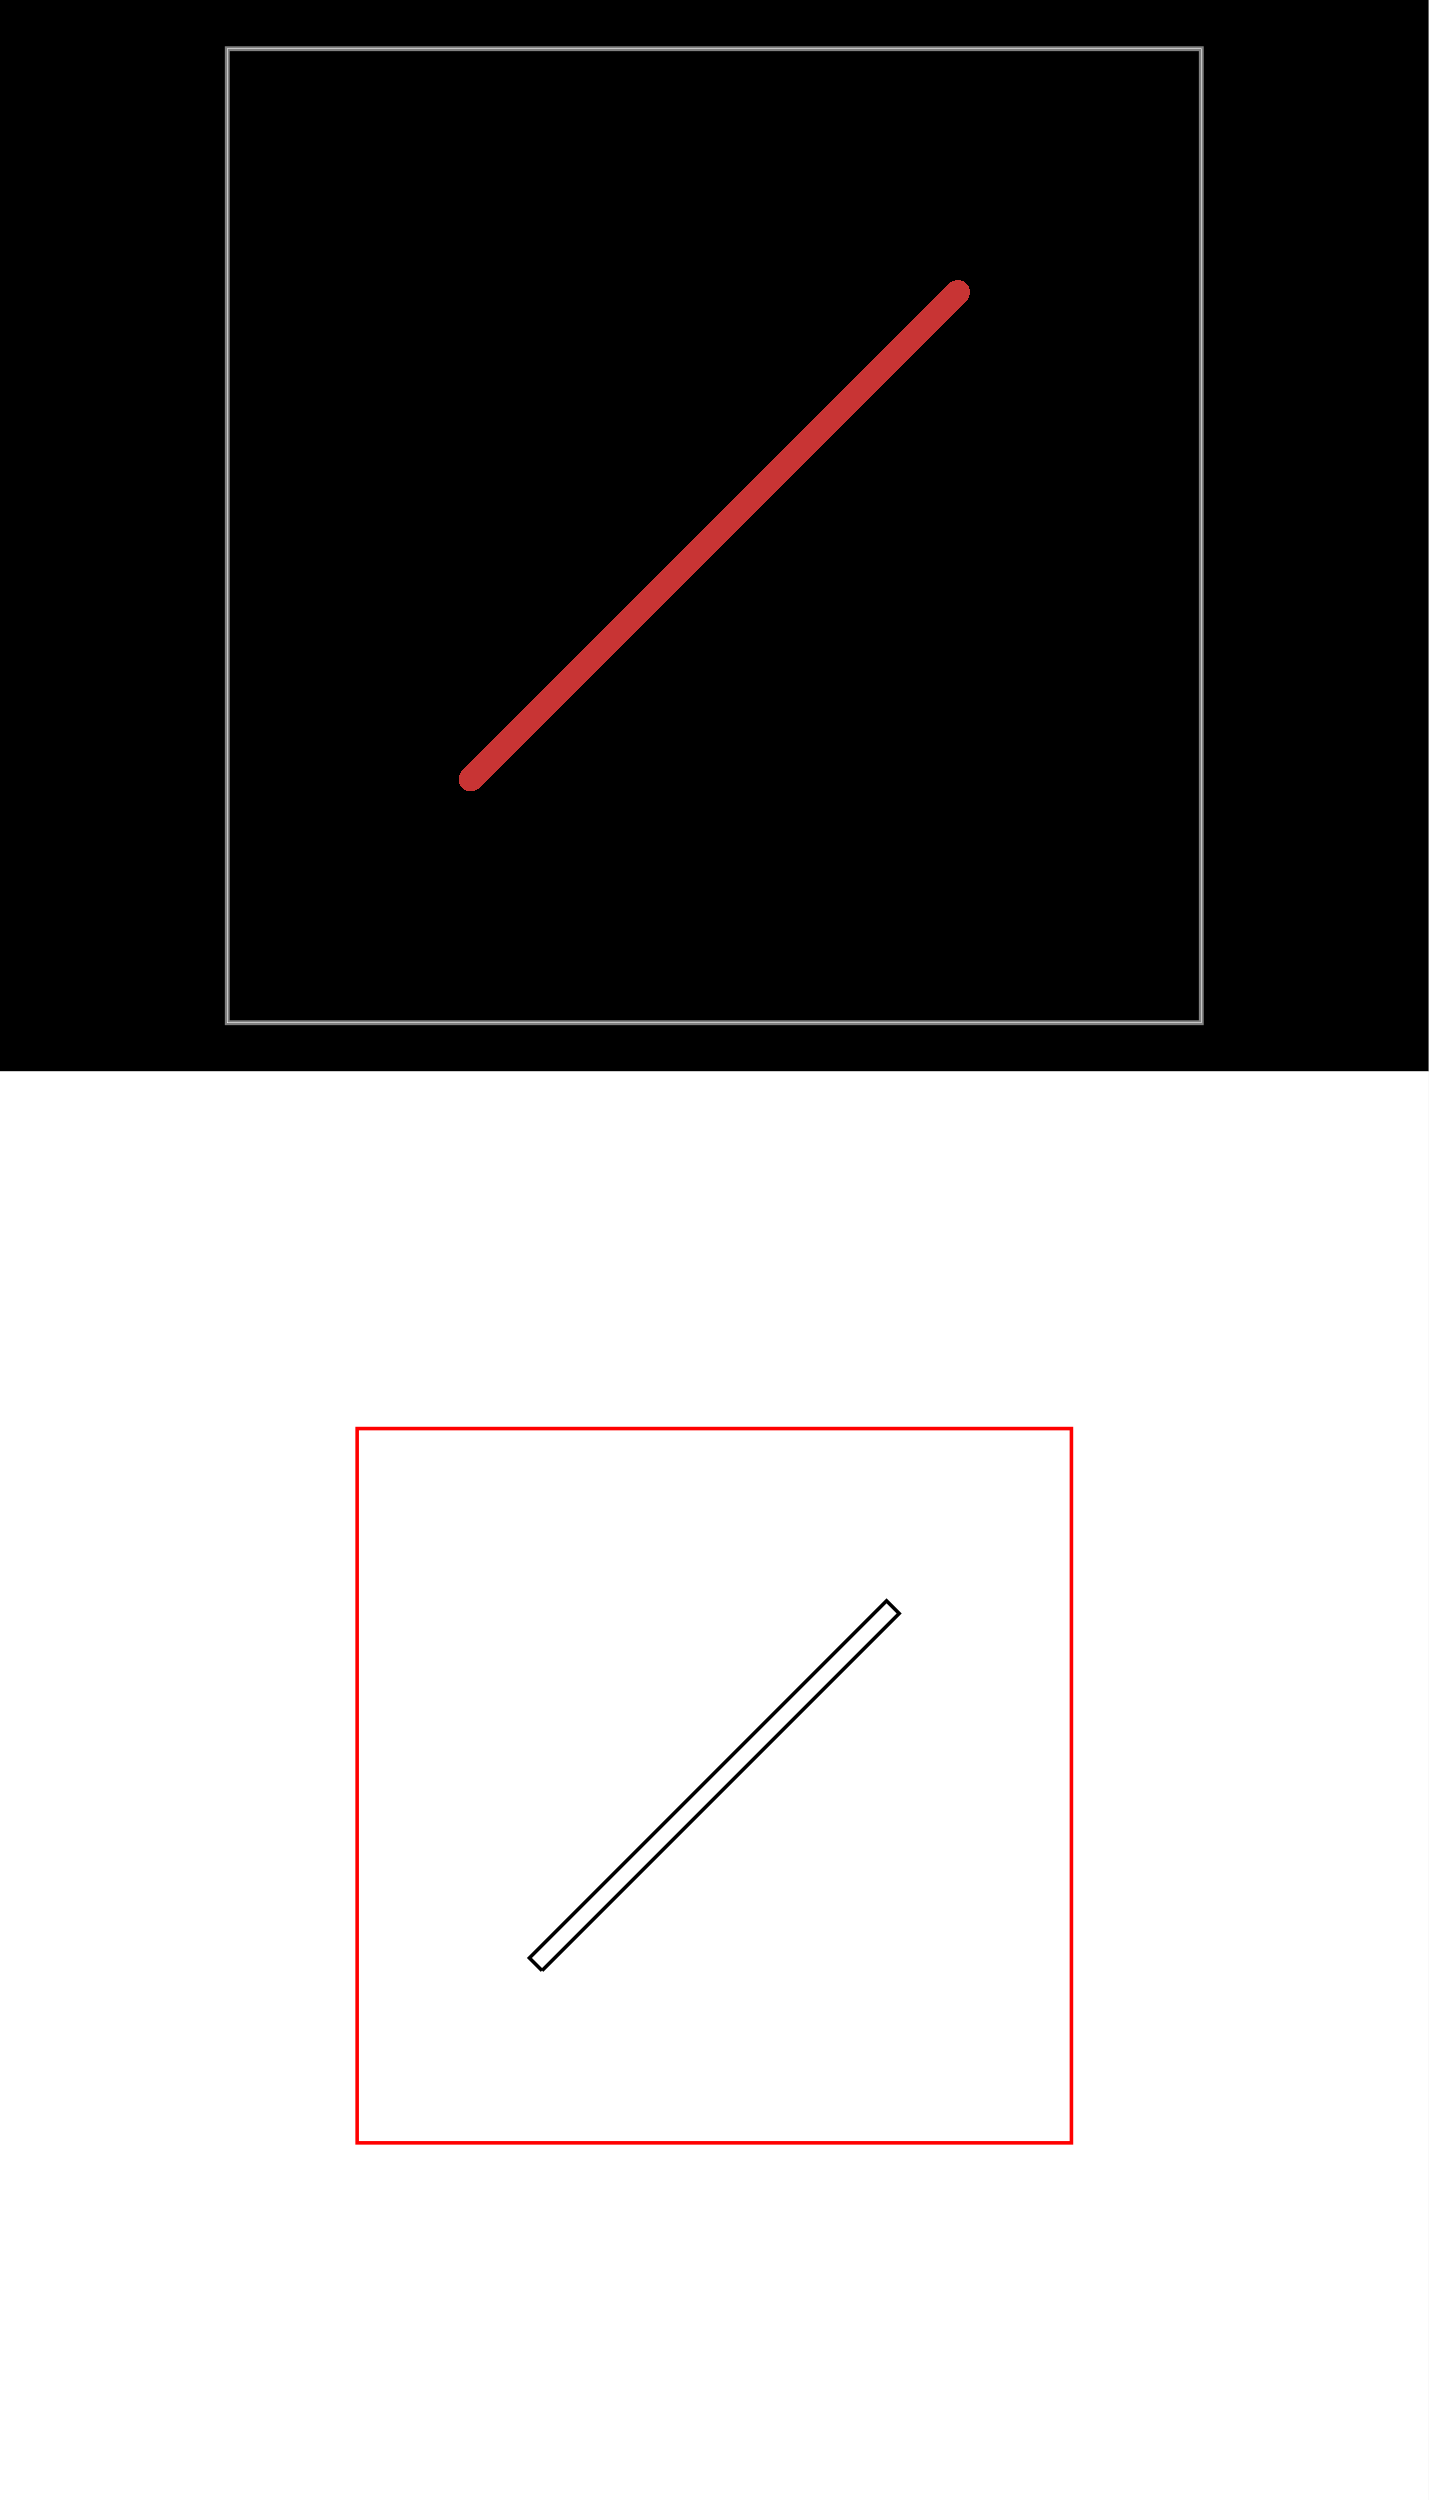
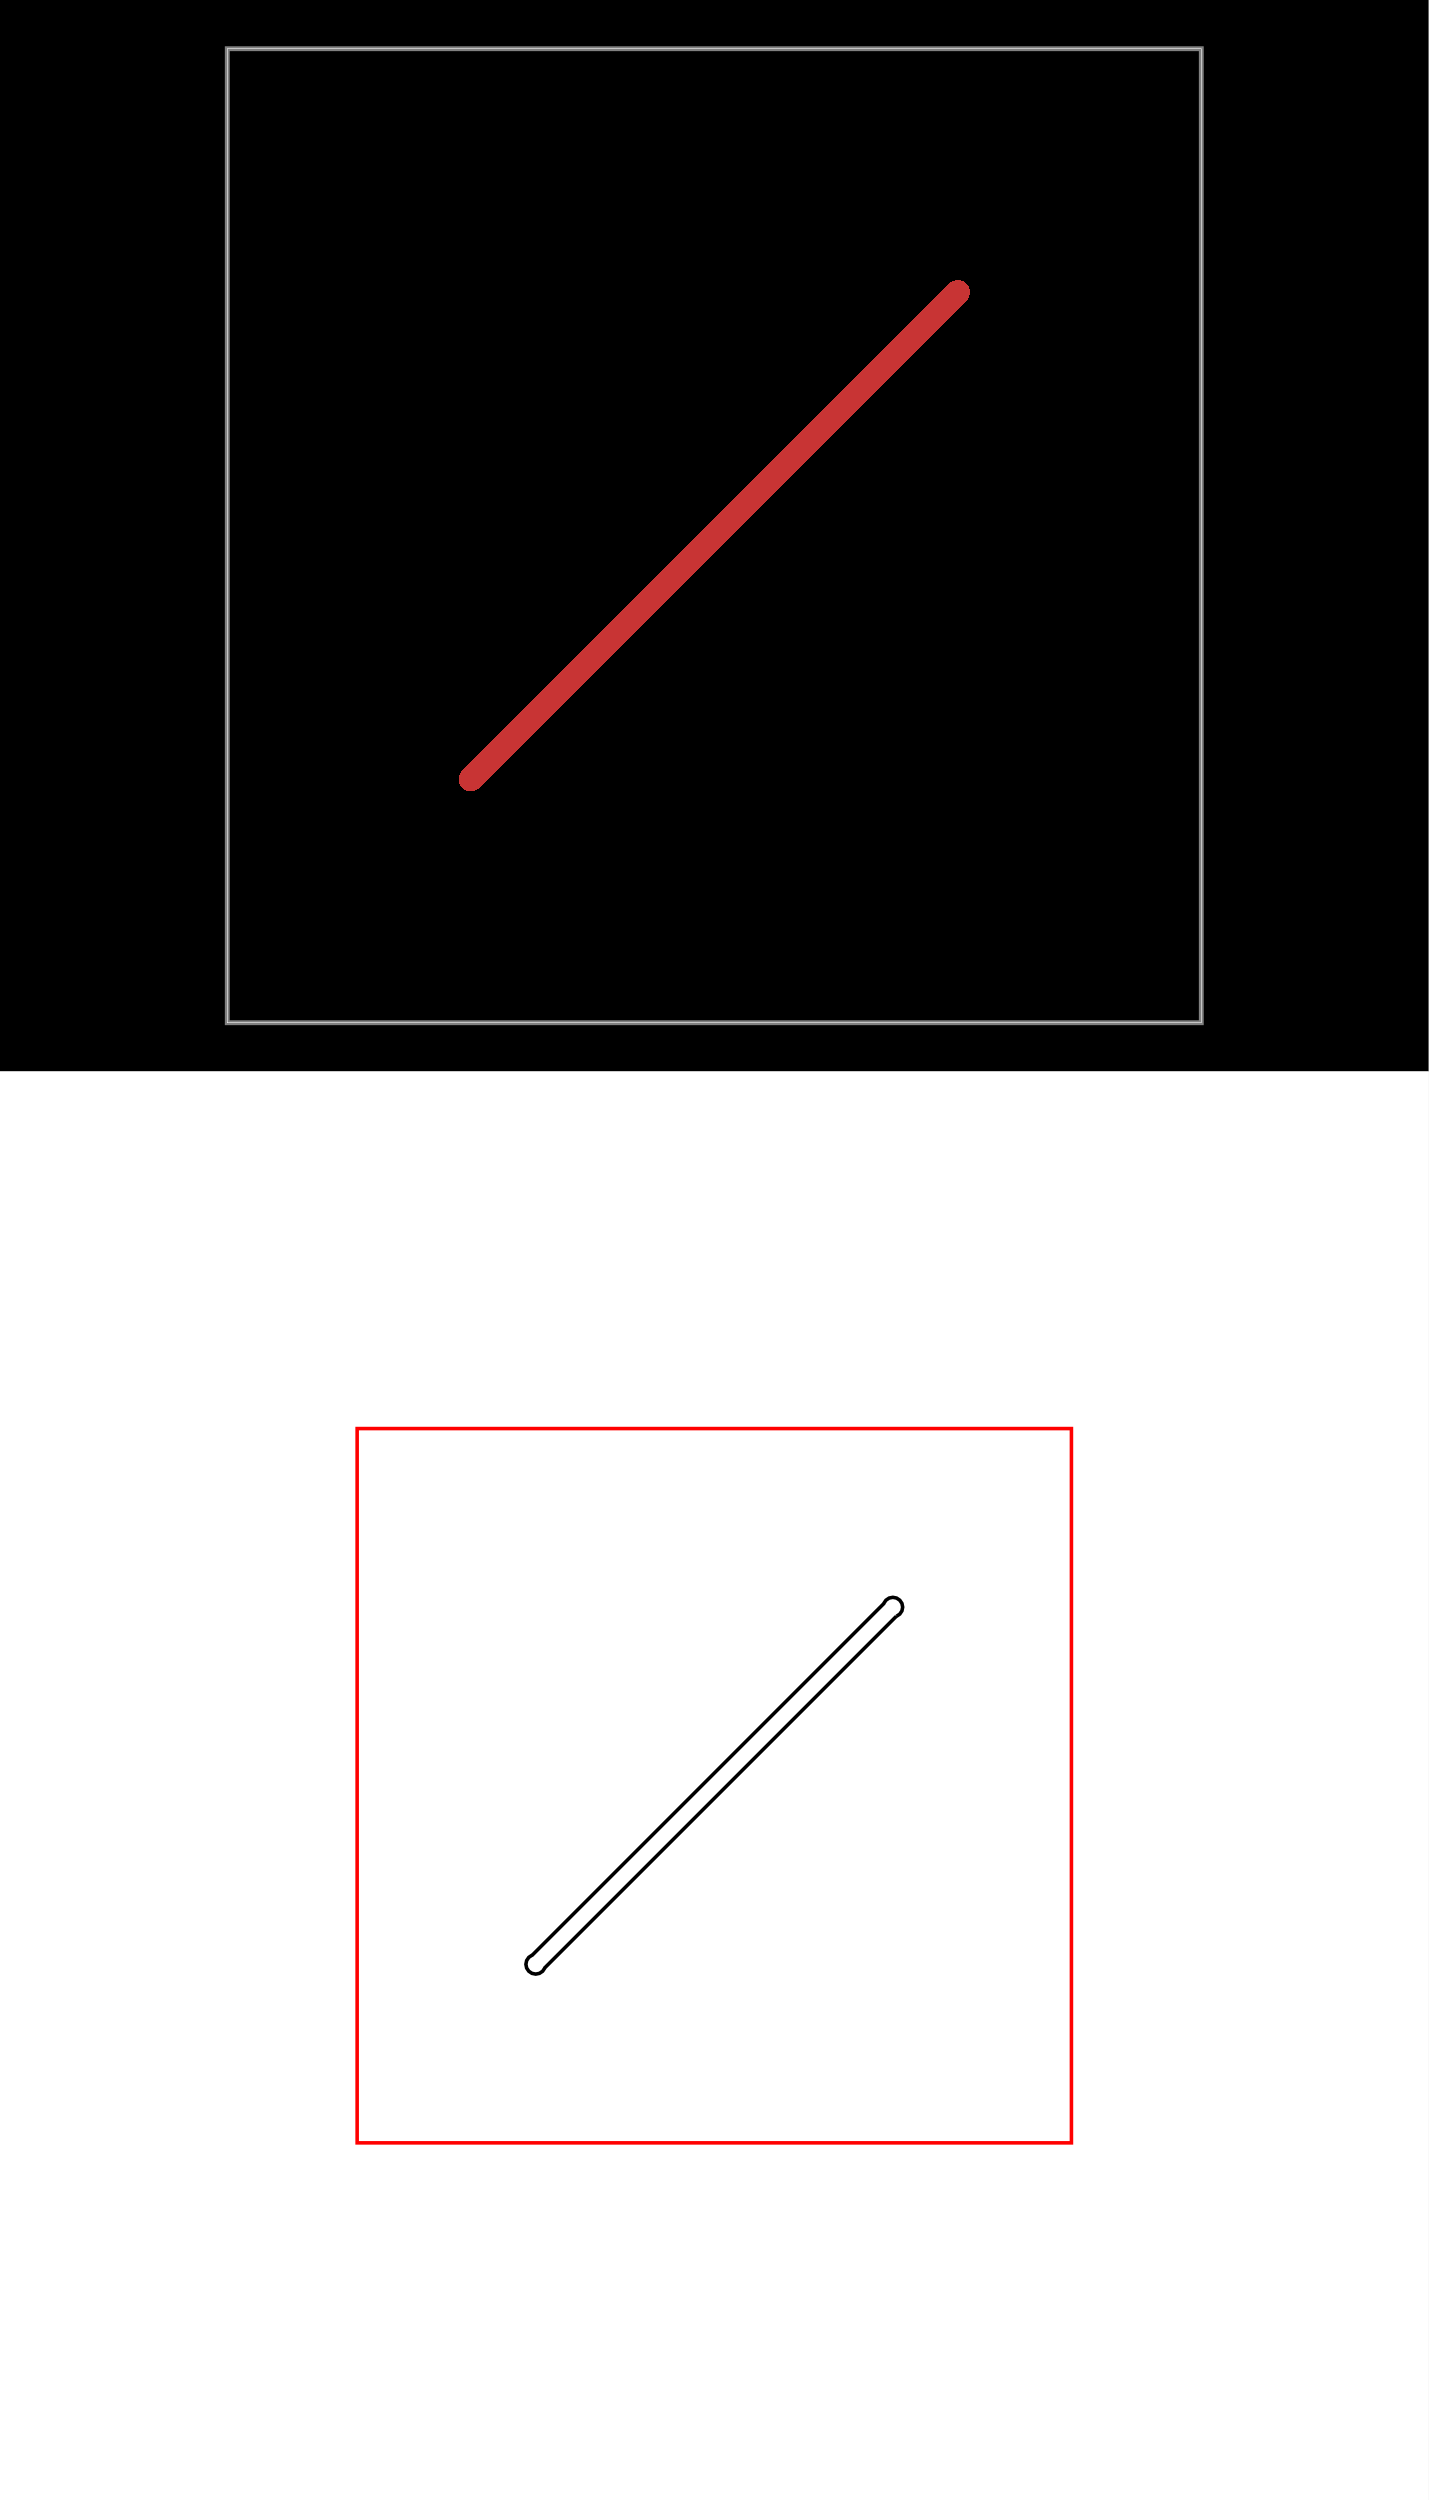
<svg xmlns="http://www.w3.org/2000/svg" width="800" height="1400" viewBox="0 0 800 1400">
  <g transform="translate(0, 0)">
    <style />
    <rect class="boundary" x="0" y="0" fill="#000" width="800" height="600" data-type="pcb_background" data-pcb-layer="global" />
    <rect class="pcb-boundary" fill="none" stroke="#fff" stroke-width="0.3" x="127.273" y="27.273" width="545.455" height="545.455" data-type="pcb_boundary" data-pcb-layer="global" />
    <path class="pcb-board" d="M 127.273 572.727 L 672.727 572.727 L 672.727 27.273 L 127.273 27.273 Z" fill="none" stroke="rgba(255, 255, 255, 0.5)" stroke-width="2.727" data-type="pcb_board" data-pcb-layer="board" />
    <path class="pcb-trace" stroke="rgb(200, 52, 52)" fill="none" d="M 263.636 436.364 L 536.364 163.636" stroke-width="13.636" stroke-linecap="round" stroke-linejoin="round" shape-rendering="crispEdges" data-type="pcb_trace" data-pcb-layer="top" />
  </g>
  <g transform="translate(0, 600) scale(20, 20) translate(14.65, 14.65)">
    <rect x="-14.65" y="-14.65" width="40" height="40" fill="white" />
    <g transform="matrix(1 0 0 -1 0 10.7)">
      <g transform="matrix(1,0,0,1,0,0)">
        <path d="M -4.65 -4.65 L 15.35 -4.65 L 15.35 15.35 L -4.65 15.35 L -4.65 -4.65 L -4.65 -4.65 Z" fill="none" stroke="#FF0000" stroke-width="0.1" />
      </g>
      <g transform="matrix(1,0,0,1,0,0)">
-         <path d="M 0.527 0.173 L 10.527 10.173 L 10.173 10.527 L 0.173 0.527 L 0.527 0.173 L 0.527 0.173" fill="none" stroke="#000000" stroke-width="0.1" />
+         <path d="M 10.448 10.095 L 10.455 10.096 L 10.544 10.156 L 10.604 10.245 L 10.625 10.35 L 10.604 10.455 L 10.544 10.544 L 10.455 10.604 L 10.35 10.625 L 10.245 10.604 L 10.156 10.544 L 10.096 10.455 L 10.095 10.448 L 0.252 0.605 L 0.245 0.604 L 0.156 0.544 L 0.096 0.455 L 0.075 0.35 L 0.096 0.245 L 0.156 0.156 L 0.245 0.096 L 0.35 0.075 L 0.455 0.096 L 0.544 0.156 L 0.604 0.245 L 0.605 0.252 L 10.448 10.095 L 10.448 10.095" fill="none" stroke="#000000" stroke-width="0.1" />
      </g>
    </g>
  </g>
</svg>
